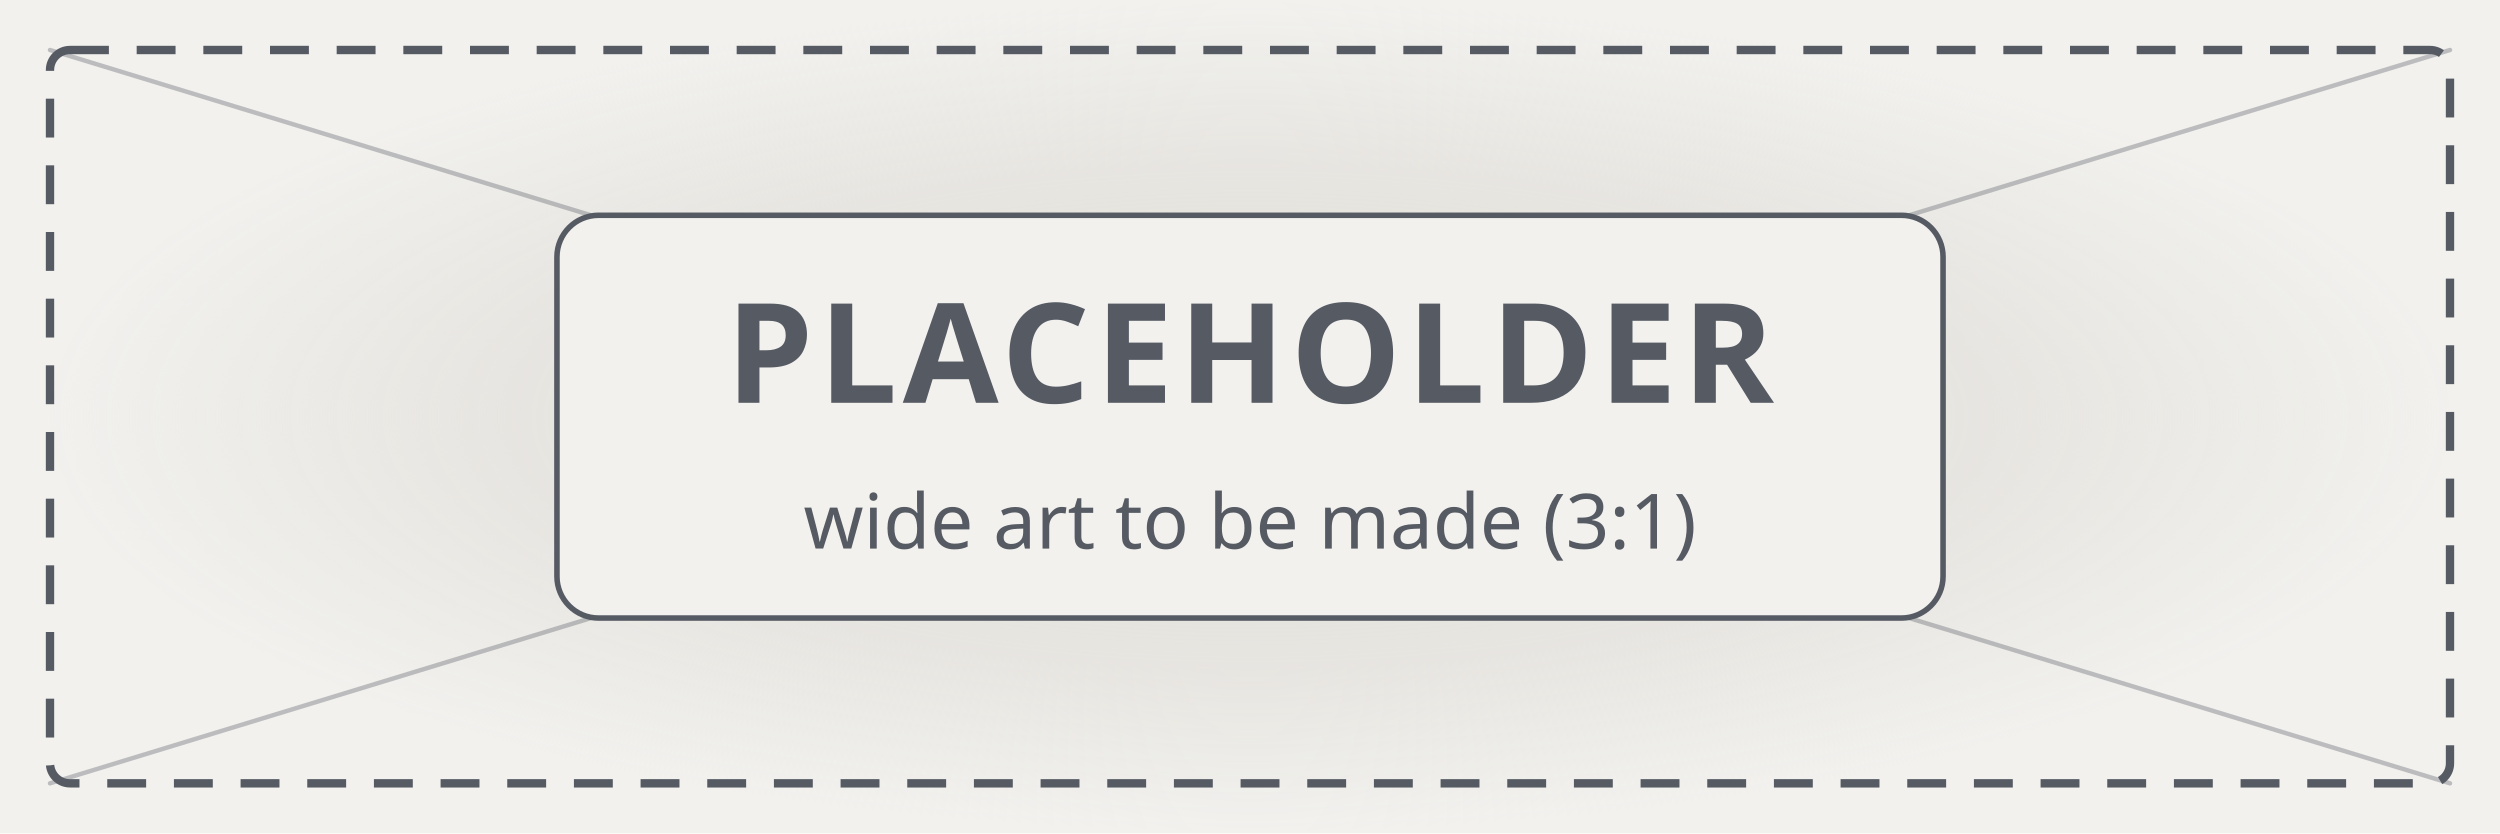
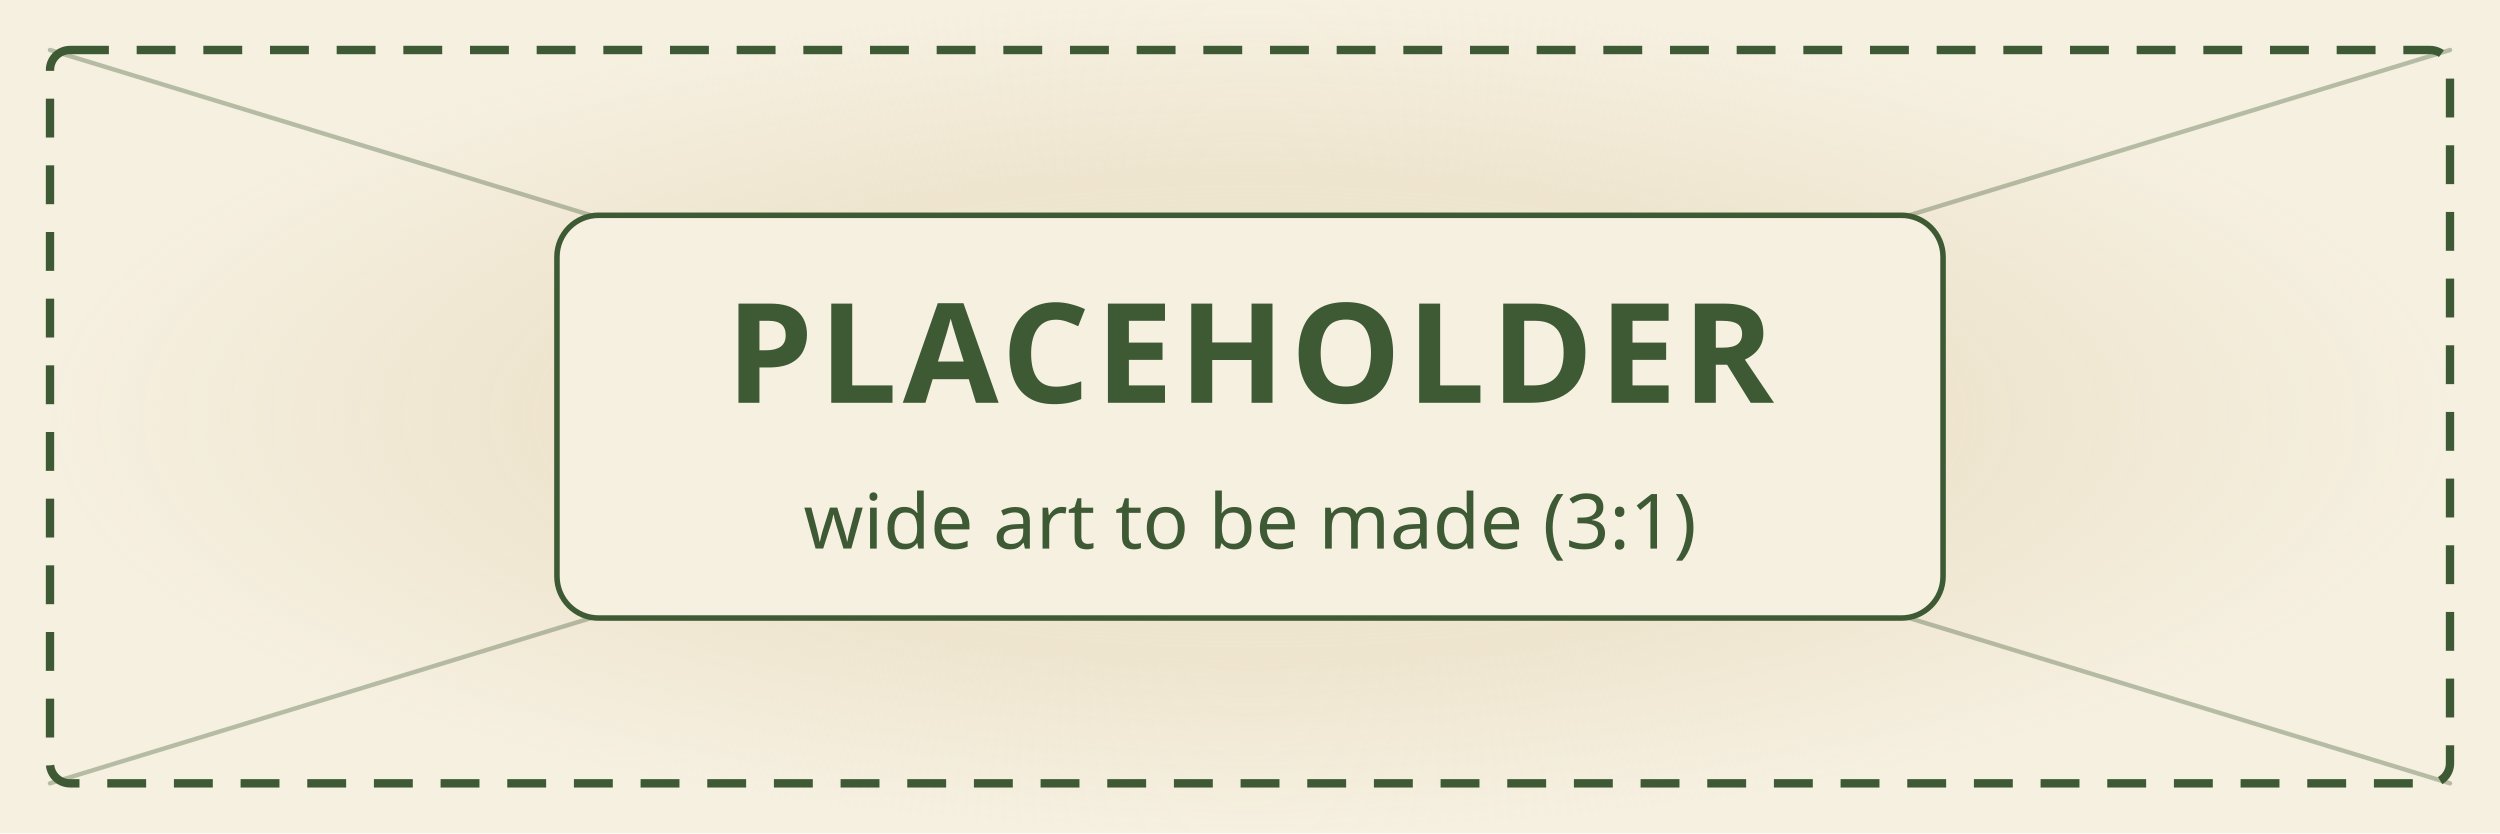
<svg xmlns="http://www.w3.org/2000/svg" viewBox="0 0 900 300" role="img" aria-label="Placeholder wide art">
-   <rect x="0" y="0" width="900" height="300" fill="#f2f1ee" />
+   <rect x="0" y="0" width="900" height="300" fill="#f6f0e1" />
  <defs>
    <radialGradient id="phw-glow" cx="50%" cy="50%" r="50%">
-       <stop offset="0" stop-color="#e3e1dc" />
-       <stop offset=".6" stop-color="#e3e1dc" stop-opacity=".75" />
-       <stop offset="1" stop-color="#e3e1dc" stop-opacity="0" />
+       <stop offset="0" stop-color="#ece2c9" />
+       <stop offset=".6" stop-color="#ece2c9" stop-opacity=".75" />
+       <stop offset="1" stop-color="#ece2c9" stop-opacity="0" />
    </radialGradient>
  </defs>
  <ellipse cx="450" cy="150" rx="432" ry="150" fill="url(#phw-glow)" />
-   <rect x="18" y="18" width="864" height="264" rx="7.2" fill="none" stroke="#555a63" stroke-width="3" stroke-dasharray="14 10" />
-   <path d="M18 18L882 282M882 18L18 282" stroke="#555a63" stroke-width="1.6" fill="none" stroke-linecap="round" stroke-linejoin="round" opacity=".35" />
-   <rect x="200.5" y="77.5" width="499" height="145" rx="15" fill="#f2f1ee" stroke="#555a63" stroke-width="2" />
-   <text x="450" y="145" text-anchor="middle" font-family="sans-serif" font-weight="700" font-size="50" letter-spacing="2" fill="#555a63">PLACEHOLDER</text>
-   <text x="450" y="197.5" text-anchor="middle" font-family="sans-serif" font-size="27.5" fill="#555a63">wide art to be made (3:1)</text>
+   <rect x="18" y="18" width="864" height="264" rx="7.2" fill="none" stroke="#3e5a34" stroke-width="3" stroke-dasharray="14 10" />
+   <path d="M18 18L882 282M882 18L18 282" stroke="#3e5a34" stroke-width="1.6" fill="none" stroke-linecap="round" stroke-linejoin="round" opacity=".35" />
+   <rect x="200.5" y="77.5" width="499" height="145" rx="15" fill="#f6f0e1" stroke="#3e5a34" stroke-width="2" />
+   <text x="450" y="145" text-anchor="middle" font-family="sans-serif" font-weight="700" font-size="50" letter-spacing="2" fill="#3e5a34">PLACEHOLDER</text>
+   <text x="450" y="197.5" text-anchor="middle" font-family="sans-serif" font-size="27.5" fill="#3e5a34">wide art to be made (3:1)</text>
</svg>
